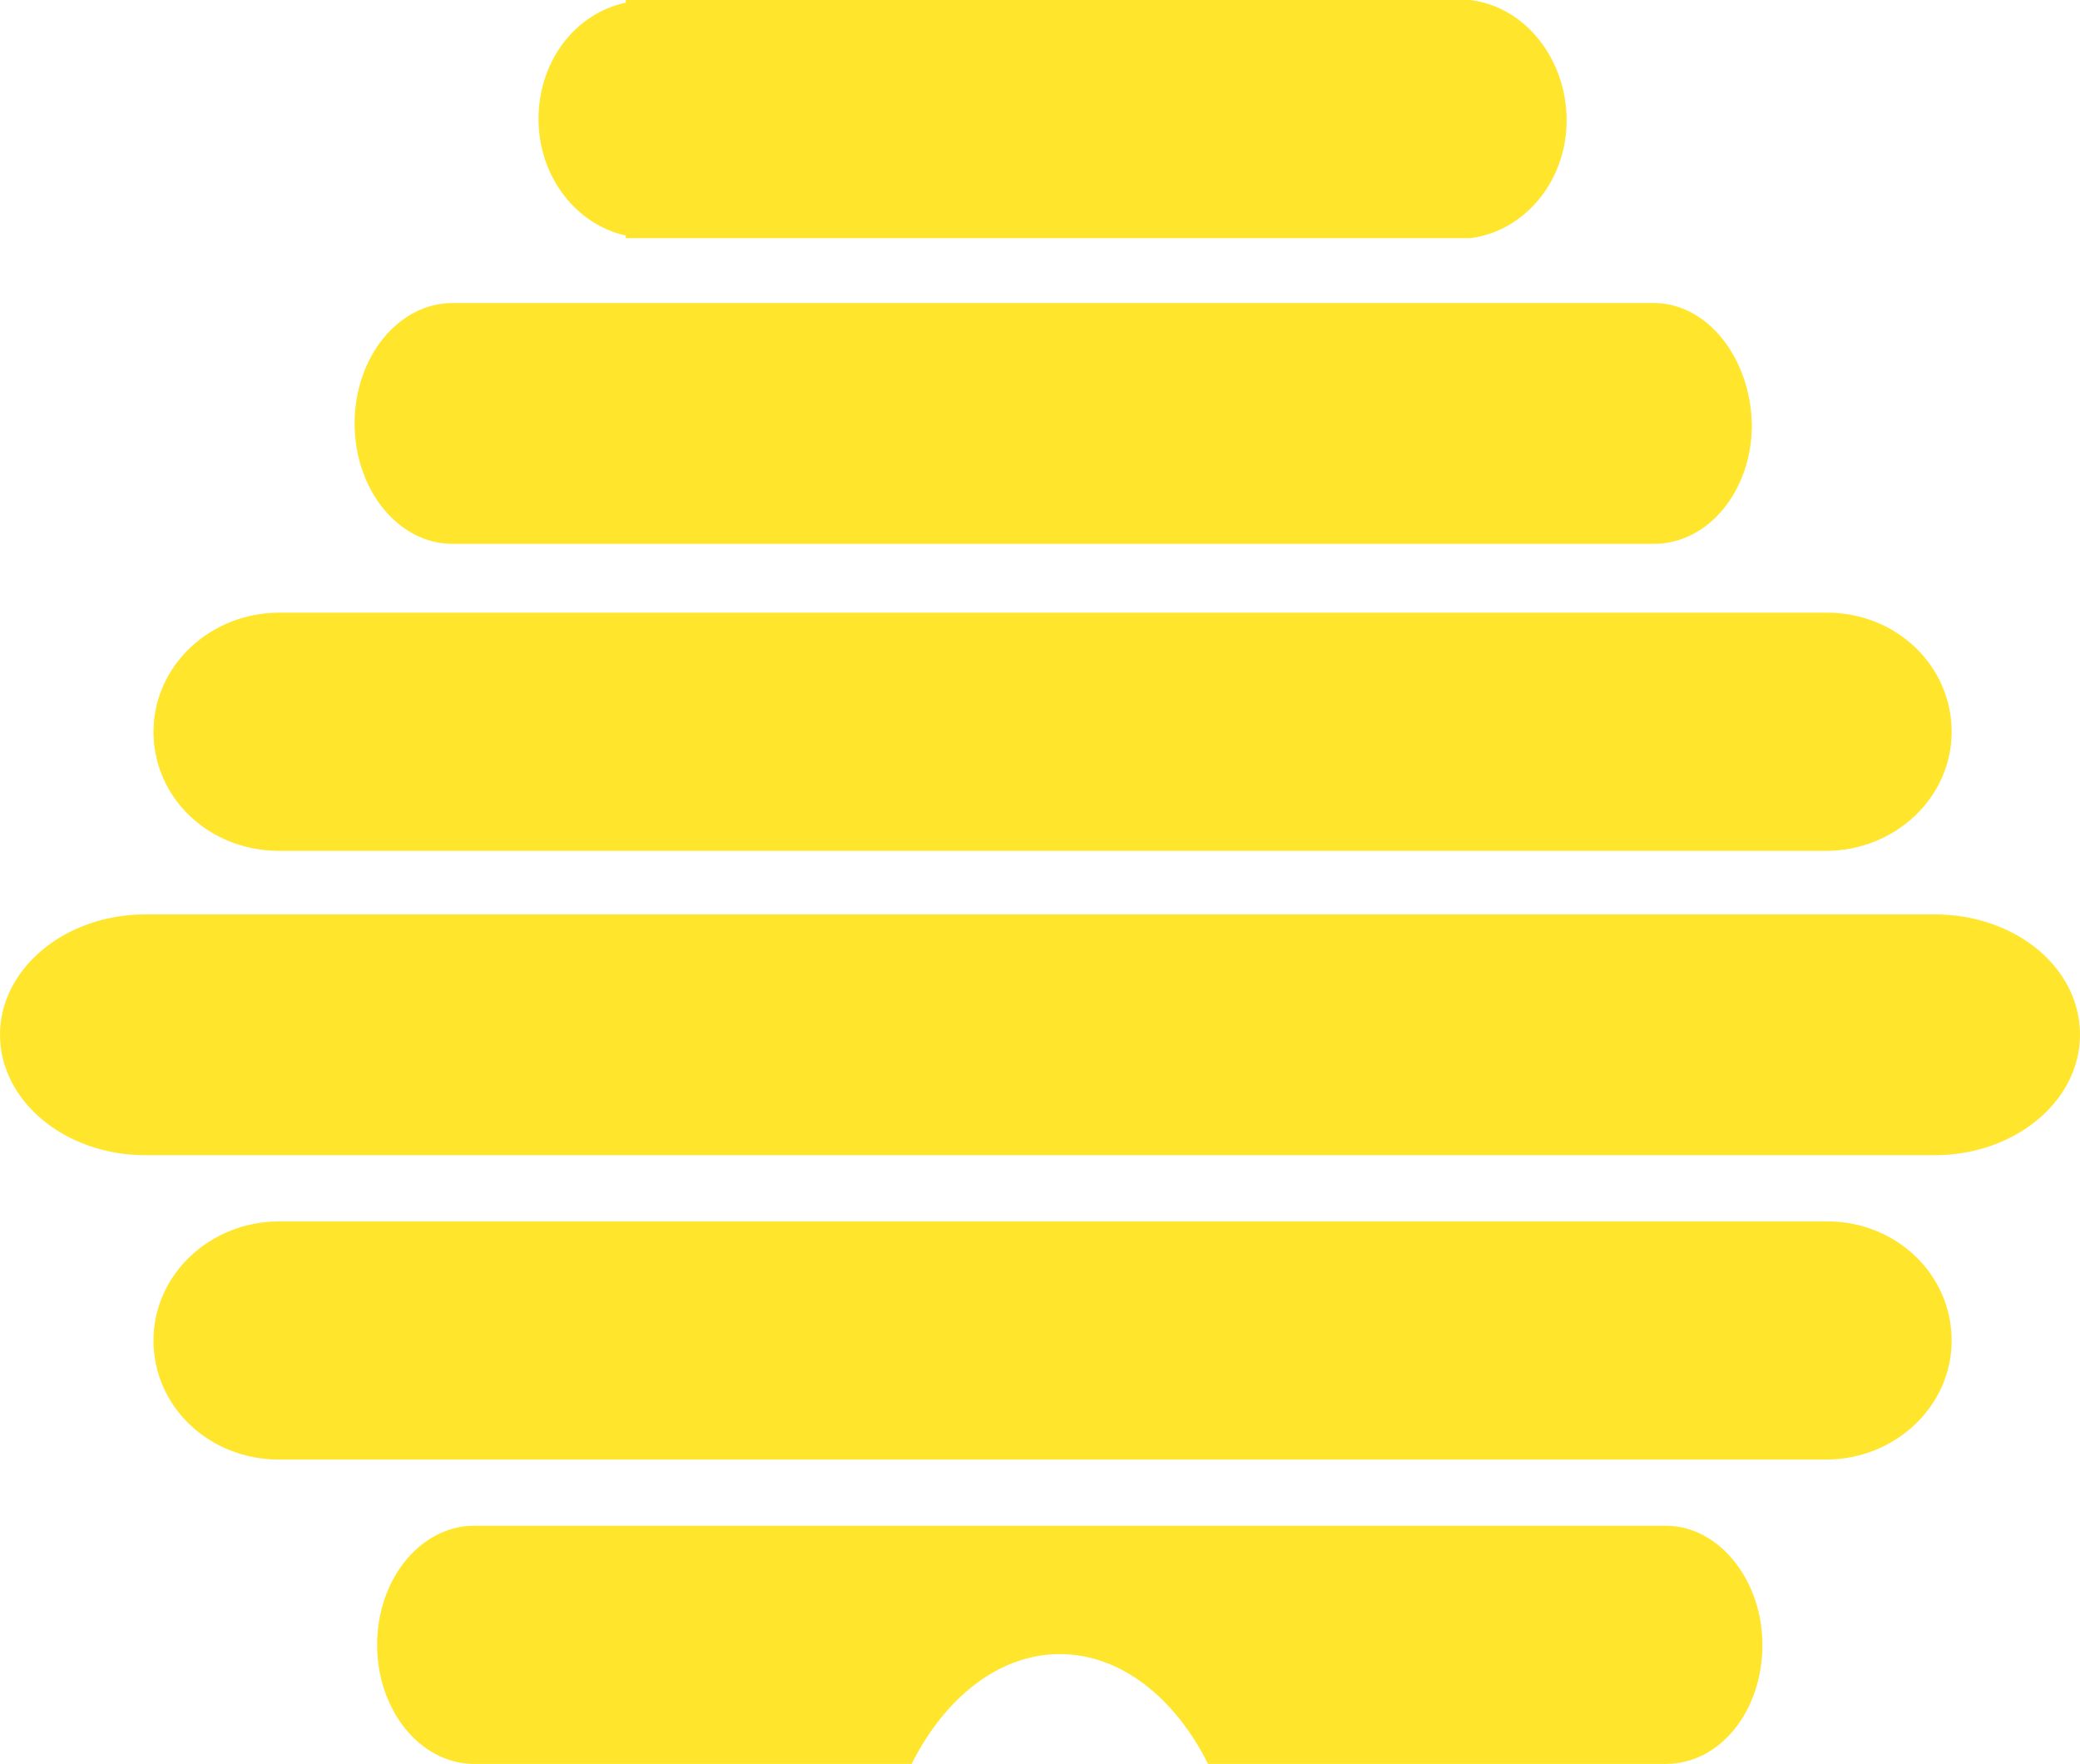
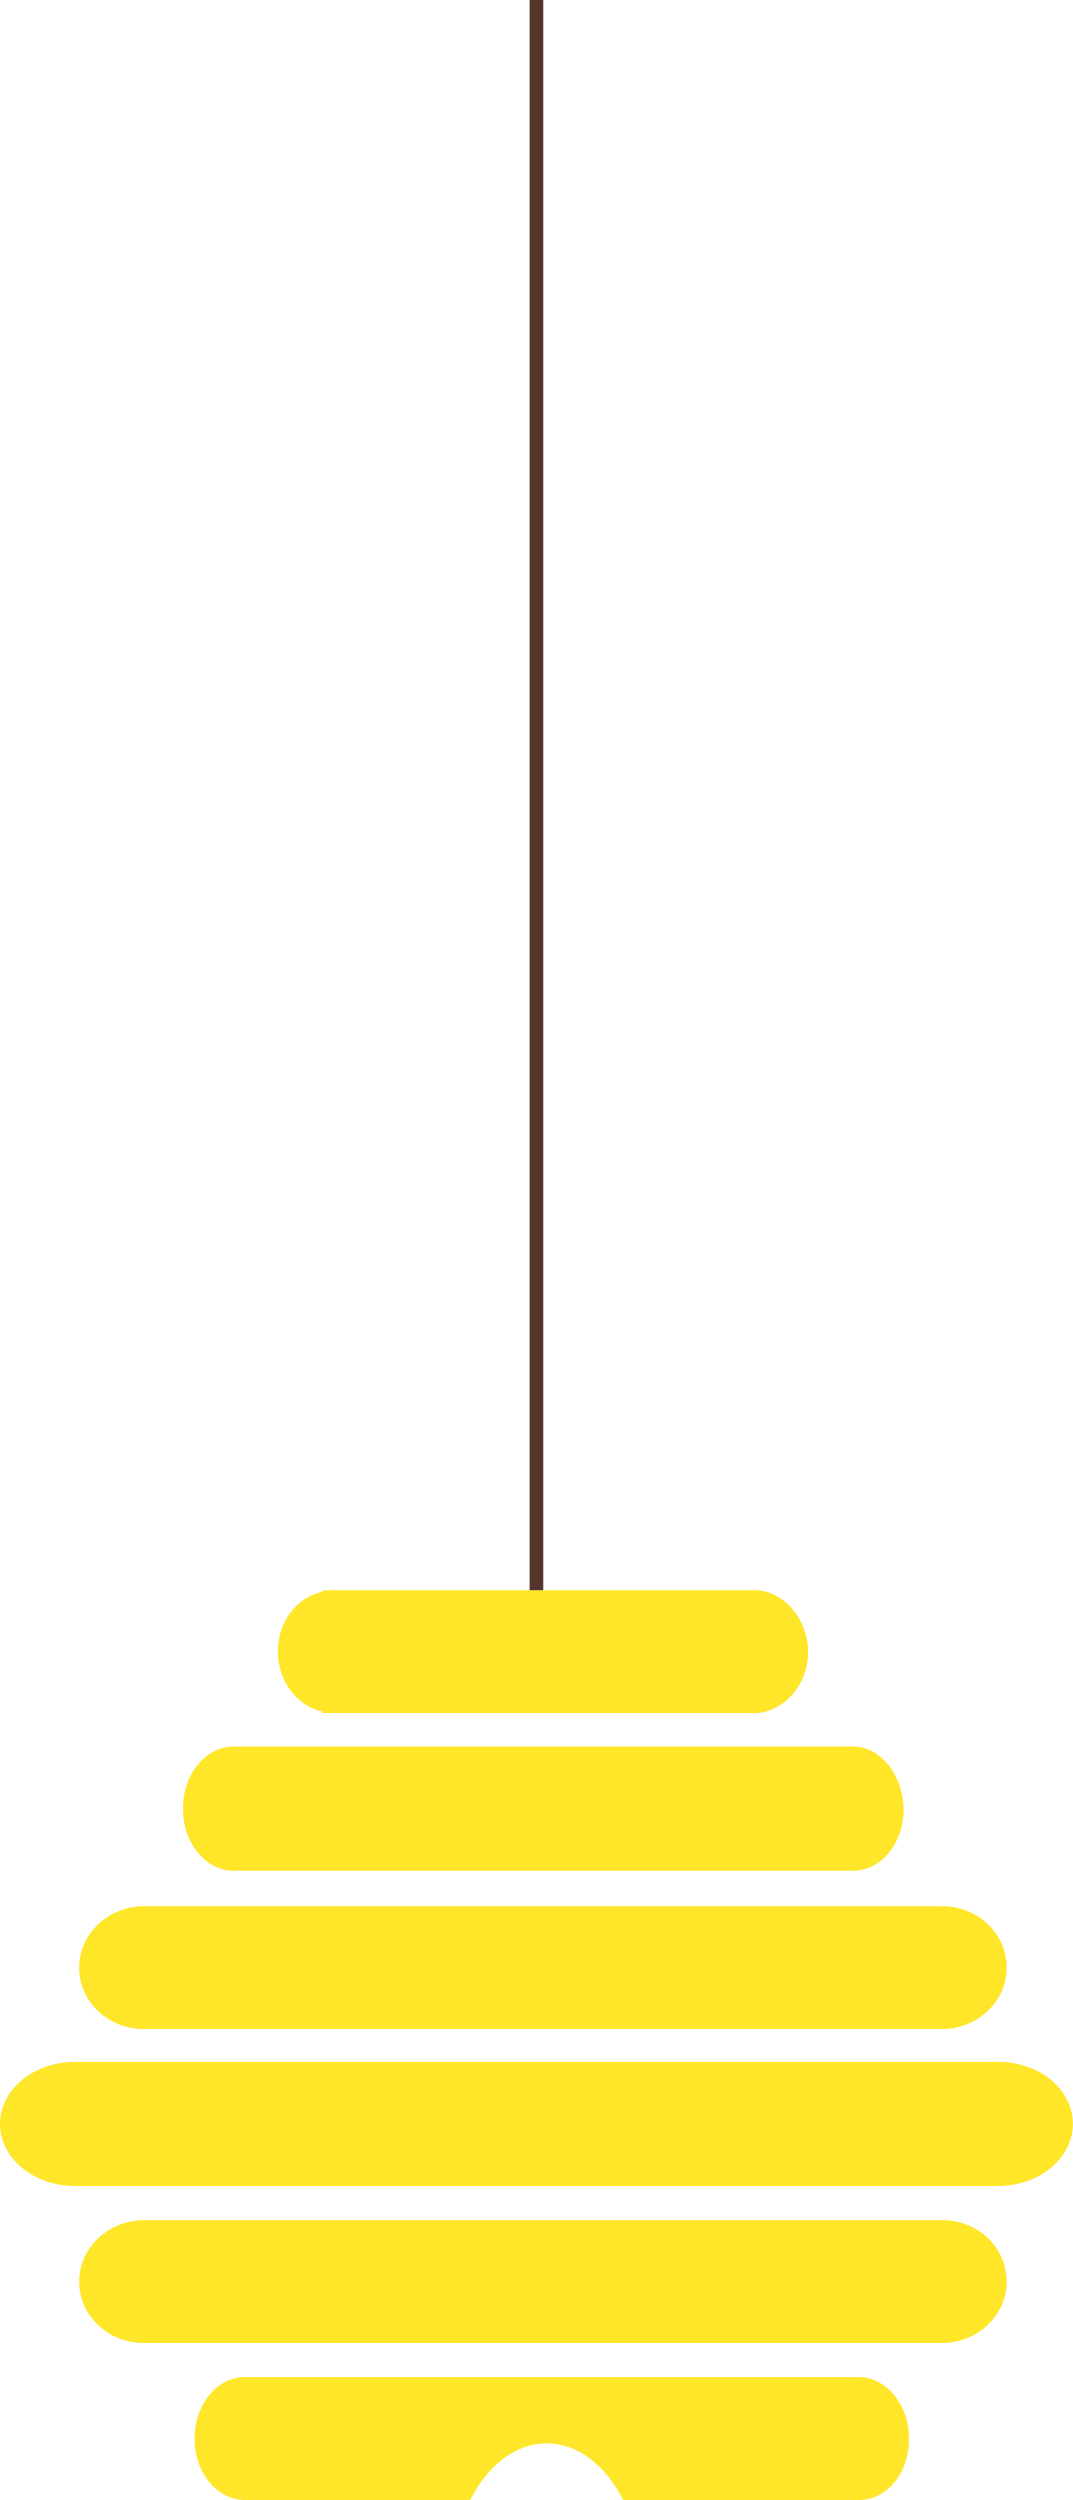
- <svg xmlns="http://www.w3.org/2000/svg" x="0px" y="0px" width="157.2px" height="133.3px" viewBox="0 0 157.2 133.3" enable-background="new 0 0 157.2 133.3" xml:space="preserve">
+ <svg xmlns="http://www.w3.org/2000/svg" version="1.1" id="Layer_1" x="0px" y="0px" width="157.2px" height="366.3px" viewBox="0 0 157.2 366.3" enable-background="new 0 0 157.2 366.3" xml:space="preserve">
  <g>
-     <path fill="#FFE62C" d="M125.9,115.3C125.9,115.3,125.9,115.3,125.9,115.3H35.7v0c-4,0.1-7.2,4.1-7.2,9s3.2,8.9,7.2,9v0h0.1   c0,0,0,0,0,0c0,0,0,0,0,0h33.1c2.5-5,6.6-8.3,11.2-8.3s8.7,3.3,11.2,8.3h34.6c0,0,0,0,0,0c4.1,0,7.3-4,7.3-9   C133.2,119.4,129.9,115.3,125.9,115.3z" />
+     <path fill="#FFE629" d="M125.9,348.3L125.9,348.3H35.7l0,0c-4,0.1-7.2,4.1-7.2,9c0,4.9,3.2,8.9,7.2,9l0,0h0.1l0,0l0,0h33.1   c2.5-5,6.6-8.3,11.2-8.3s8.7,3.3,11.2,8.3h34.6l0,0c4.1,0,7.3-4,7.3-9C133.2,352.4,129.9,348.3,125.9,348.3z" />
  </g>
-   <path fill="#FFE62C" d="M138.1,92.3H21.5v0c-0.1,0-0.3,0-0.4,0h0c-5.2,0-9.5,4-9.5,9s4.2,9,9.5,9h0c0.1,0,0.3,0,0.4,0v0H138l0,0  c0,0,0,0,0,0c5.2,0,9.5-4,9.5-9v0C147.5,96.3,143.3,92.3,138.1,92.3z" />
-   <path fill="#FFE62C" d="M146.2,69.1H11.5v0c-0.2,0-0.3,0-0.5,0h0c-6.1,0-11,4.1-11,9.1c0,5,4.9,9.1,11,9.1h0c0.2,0,0.3,0,0.5,0v0  h134.7l0,0c0,0,0,0,0,0c6.1,0,11-4.1,11-9.1v0C157.2,73.1,152.3,69.1,146.2,69.1z" />
-   <path fill="#FFE62C" d="M138.1,46.3H21.5v0c-0.1,0-0.3,0-0.4,0h0c-5.2,0-9.5,4-9.5,9s4.2,9,9.5,9h0c0.1,0,0.3,0,0.4,0v0H138l0,0  c0,0,0,0,0,0c5.2,0,9.5-4,9.5-9v0C147.5,50.3,143.3,46.3,138.1,46.3z" />
-   <path fill="#FFE62C" d="M125,22.9H34.5v0c-0.1,0-0.2,0-0.3,0h0c-4.1,0-7.4,4.1-7.4,9.1s3.3,9.1,7.4,9.1h0c0.1,0,0.2,0,0.3,0v0H125  l0,0c0,0,0,0,0,0c4.1,0,7.4-4,7.4-9v0C132.3,27,129,22.9,125,22.9z" />
-   <path fill="#FFE62C" d="M111.1,0L111.1,0l-0.8,0c0,0,0,0,0,0c0,0,0,0,0,0h-63v0.2C43.5,1,40.7,4.6,40.7,9s2.9,8,6.6,8.8V18h63.8v0  c4.1-0.5,7.3-4.3,7.3-8.9S115.3,0.5,111.1,0z" />
+   <path fill="#FFE629" d="M138.1,325.3H21.5l0,0c-0.1,0-0.3,0-0.4,0l0,0c-5.2,0-9.5,4-9.5,9s4.2,9,9.5,9l0,0c0.1,0,0.3,0,0.4,0l0,0  H138l0,0l0,0c5.2,0,9.5-4,9.5-9l0,0C147.5,329.3,143.3,325.3,138.1,325.3z" />
+   <path fill="#FFE629" d="M146.2,302.1H11.5l0,0c-0.2,0-0.3,0-0.5,0l0,0c-6.1,0-11,4.1-11,9.1s4.9,9.1,11,9.1l0,0c0.2,0,0.3,0,0.5,0  l0,0h134.7l0,0l0,0c6.1,0,11-4.1,11-9.1l0,0C157.2,306.1,152.3,302.1,146.2,302.1z" />
+   <path fill="#FFE629" d="M138.1,279.3H21.5l0,0c-0.1,0-0.3,0-0.4,0l0,0c-5.2,0-9.5,4-9.5,9s4.2,9,9.5,9l0,0c0.1,0,0.3,0,0.4,0l0,0  H138l0,0l0,0c5.2,0,9.5-4,9.5-9l0,0C147.5,283.3,143.3,279.3,138.1,279.3z" />
+   <path fill="#FFE629" d="M125,255.9H34.5l0,0c-0.1,0-0.2,0-0.3,0l0,0c-4.1,0-7.4,4.1-7.4,9.1s3.3,9.1,7.4,9.1l0,0c0.1,0,0.2,0,0.3,0  l0,0H125l0,0l0,0c4.1,0,7.4-4,7.4-9l0,0C132.3,260,129,255.9,125,255.9z" />
+   <path fill="#FFE629" d="M111.1,233L111.1,233h-0.8l0,0l0,0h-63v0.2c-3.8,0.8-6.6,4.4-6.6,8.8s2.9,8,6.6,8.8v0.2h63.8l0,0  c4.1-0.5,7.3-4.3,7.3-8.9C118.4,237.5,115.3,233.5,111.1,233z" />
+   <line fill="none" stroke="#56332B" stroke-width="2" stroke-miterlimit="10" x1="78.6" y1="233" x2="78.6" y2="0" />
</svg>
